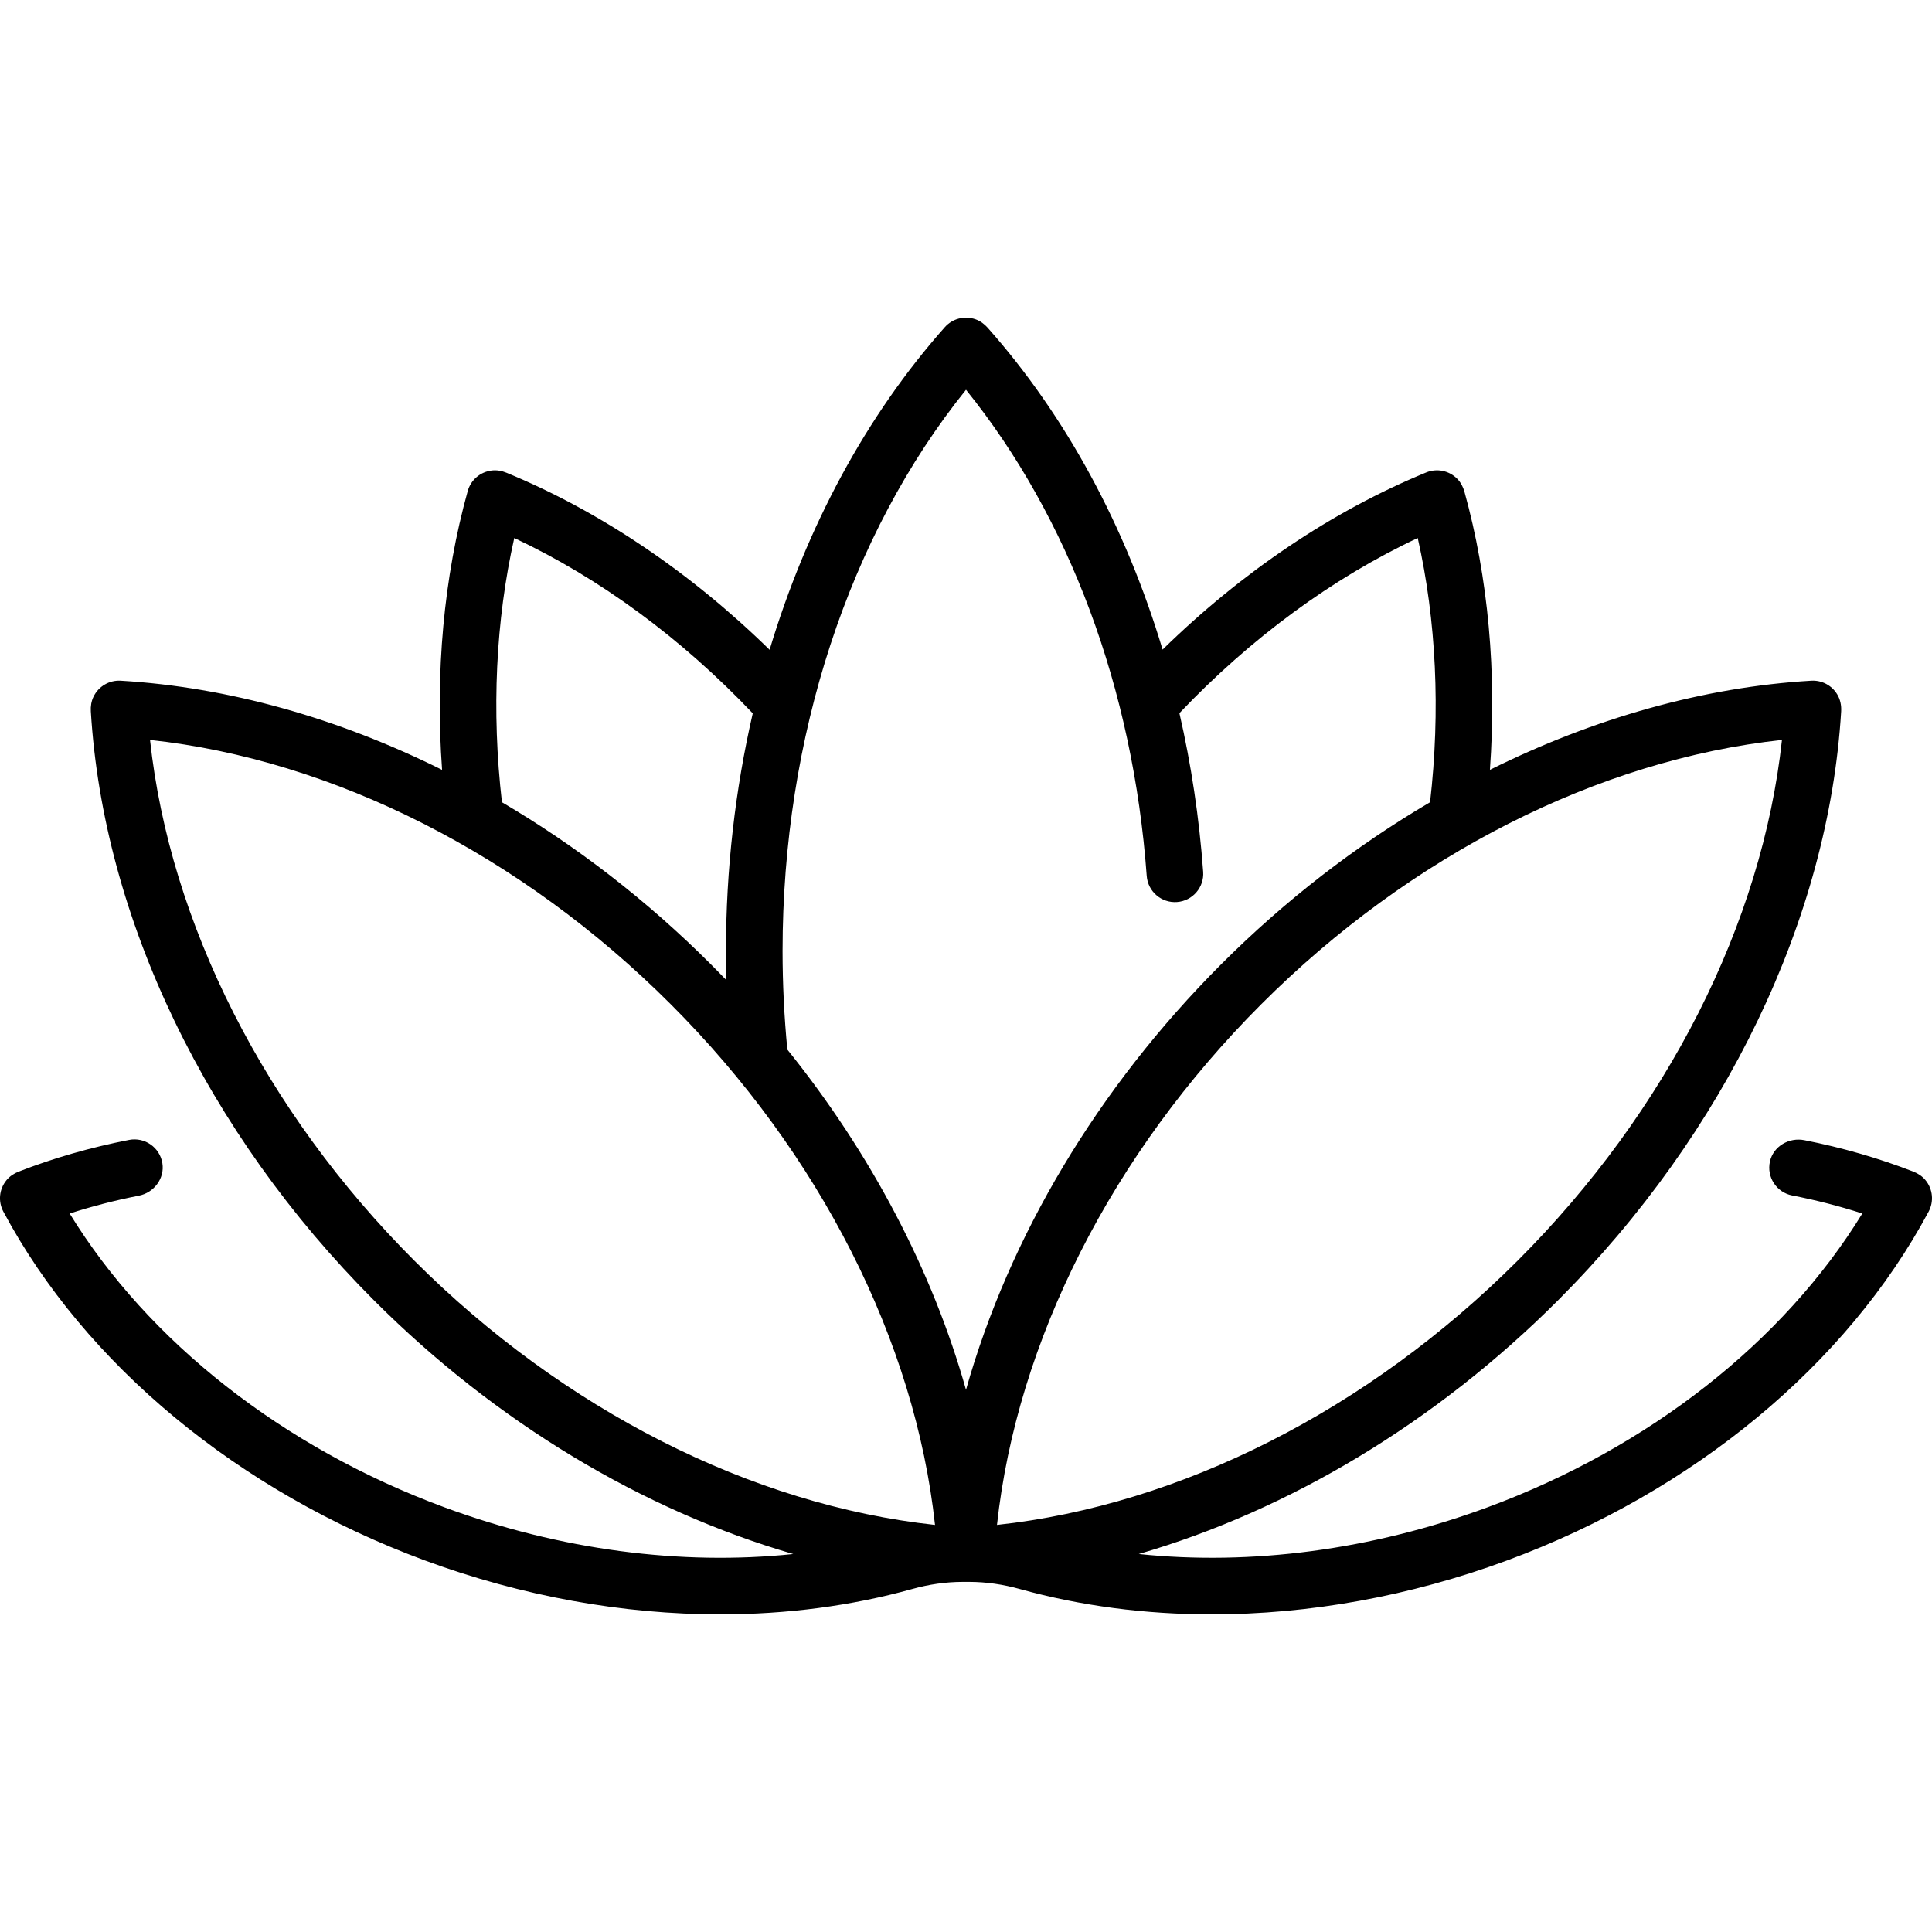
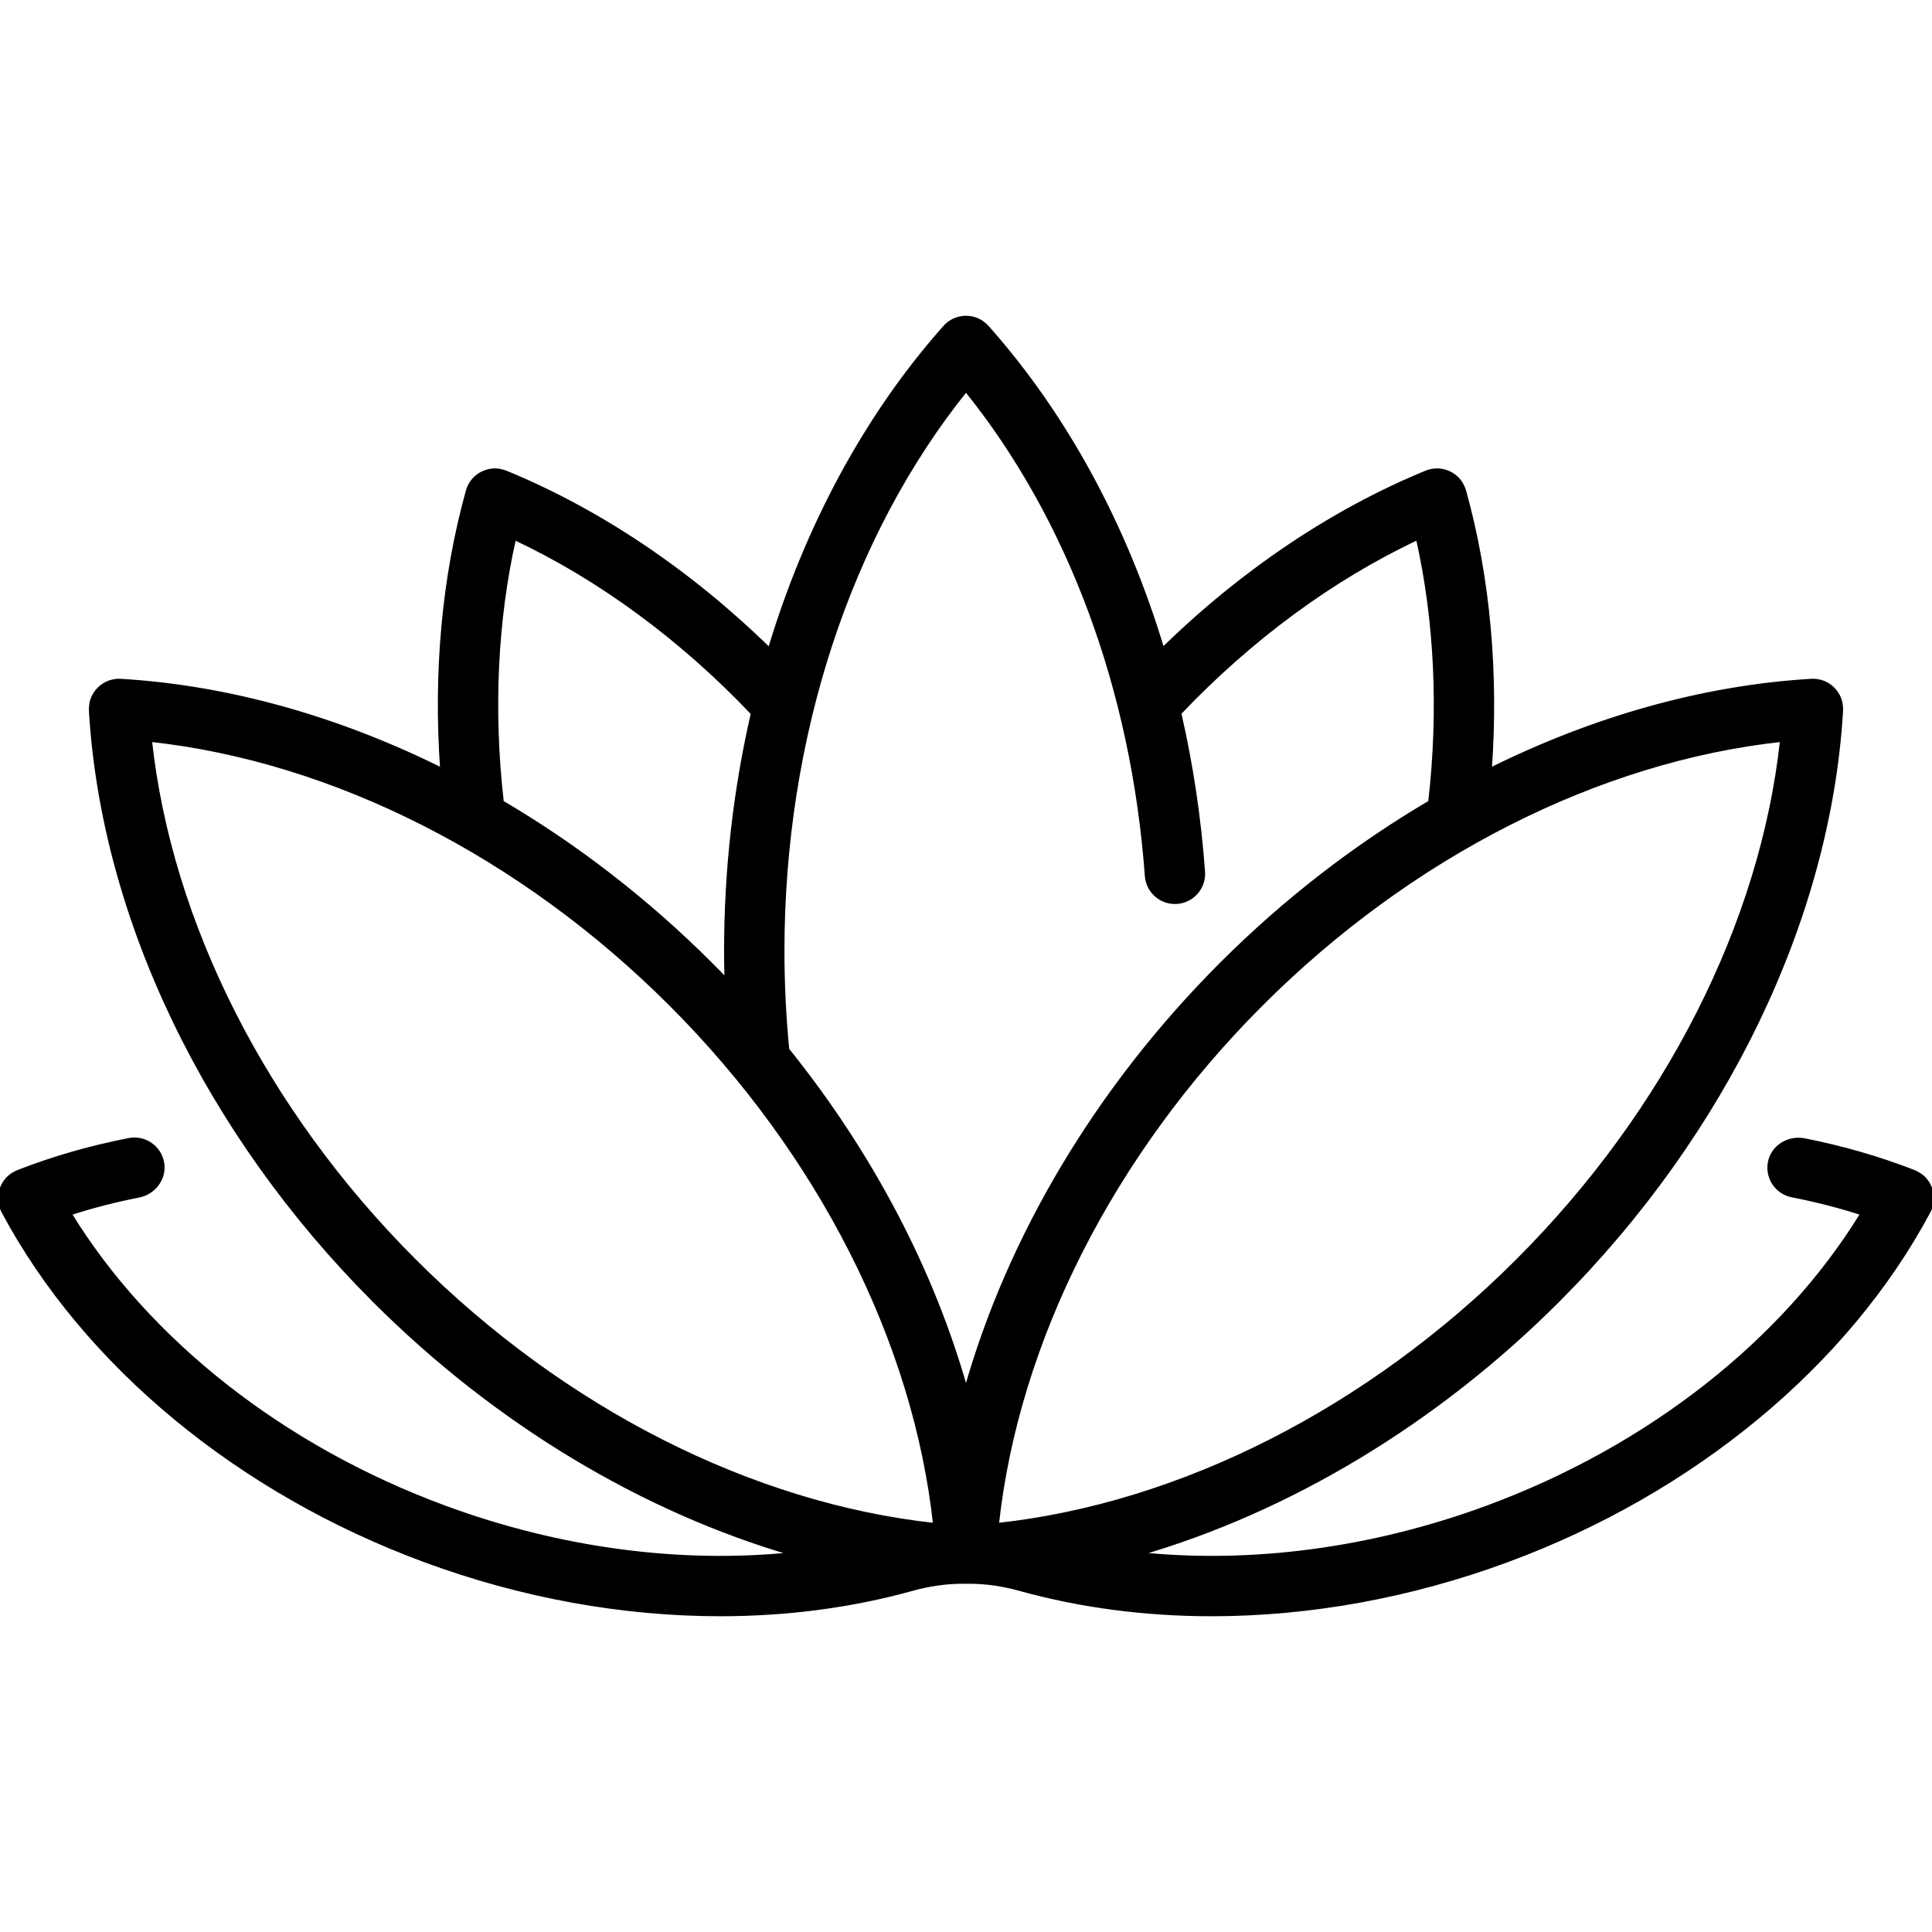
<svg xmlns="http://www.w3.org/2000/svg" id="Capa_1" enable-background="new 0 0 512 512" height="512" viewBox="0 0 512 512" width="512">
  <g>
-     <path d="m510.239 312.706c-.842-1.011-1.97-1.746-3.197-2.223-9.106-3.545-18.811-6.345-28.856-8.324-4.065-.801-8.233 1.608-9.133 5.653-.92 4.137 1.753 8.192 5.886 8.997 6.382 1.243 12.608 2.845 18.596 4.783-20.825 33.961-56.541 62.064-99.322 77.86-30.706 11.337-62.763 15.477-92.428 12.375 39.864-11.584 78.733-34.851 111.022-67.141 44.438-44.438 71.808-101.337 75.117-156.141.096-1.584-.223-3.19-1.05-4.544-1.484-2.43-4.121-3.769-6.867-3.609-28.5 1.687-57.568 9.899-85.164 23.624 1.847-25.694-.434-50.932-6.746-73.696-.352-1.269-.969-2.467-1.892-3.407-2.221-2.261-5.476-2.847-8.237-1.713-24.844 10.206-48.803 26.337-69.871 46.946-9.785-32.578-25.55-61.817-46.358-85.292-.873-.985-1.953-1.79-3.194-2.228-2.987-1.056-6.17-.154-8.153 2.079-20.823 23.443-36.625 52.87-46.439 85.493-21.03-20.583-44.942-36.704-69.742-46.923-1.217-.502-2.541-.749-3.849-.597-3.147.366-5.608 2.573-6.408 5.449-6.352 22.815-8.652 48.124-6.8 73.891-27.596-13.725-56.664-21.937-85.164-23.624-2.978-.178-5.86 1.433-7.231 4.282-.57 1.184-.768 2.515-.689 3.827 3.297 54.819 30.67 111.736 75.12 156.186 32.291 32.291 71.162 55.558 111.026 67.142-29.666 3.102-61.725-1.039-92.432-12.376-42.781-15.795-78.497-43.898-99.322-77.859 5.91-1.913 12.052-3.498 18.347-4.734 3.997-.785 6.867-4.568 6.222-8.591-.675-4.208-4.694-6.991-8.84-6.181-10.179 1.983-20.014 4.807-29.234 8.397-1.227.478-2.355 1.212-3.198 2.223-2.028 2.436-2.285 5.736-.877 8.371 21.667 40.54 62.382 74.235 111.706 92.446 25.784 9.52 52.522 14.295 78.294 14.294 17.622-.001 34.788-2.243 50.882-6.722 4.37-1.216 8.872-1.886 13.408-1.886h1.648c4.536 0 9.039.671 13.41 1.887 16.093 4.479 33.257 6.722 50.881 6.722 25.77 0 52.513-4.775 78.294-14.294 49.324-18.211 90.039-51.906 111.706-92.446 1.412-2.64 1.155-5.94-.872-8.376zm-373.953-170.131c22.622 10.626 44.291 26.553 63.204 46.466-4.66 20.207-7.102 41.395-7.102 62.966 0 2.578.039 5.16.108 7.741-1.363-1.421-2.742-2.83-4.139-4.227-16.909-16.91-35.625-31.34-55.341-42.921-2.777-24.223-1.655-48.2 3.27-70.025zm-26.488 191.504c-39.582-39.583-64.781-89.418-70.038-137.989 48.571 5.256 98.407 30.456 137.989 70.038 39.582 39.583 64.781 89.418 70.038 137.989-48.57-5.256-98.406-30.456-137.989-70.038zm146.202 34.242c-8.886-31.55-25.105-62.527-47.345-90.174-.831-8.618-1.268-17.399-1.268-26.14 0-56.6 17.627-110.248 48.615-148.715 27.349 33.902 44.272 79.276 47.889 128.825.302 4.131 3.894 7.236 8.026 6.934 4.131-.302 7.236-3.896 6.934-8.026-1.05-14.385-3.174-28.446-6.294-42.033 18.902-19.89 40.554-35.799 63.157-46.417 4.925 21.825 6.046 45.802 3.27 70.025-19.716 11.582-38.432 26.012-55.341 42.921-32.768 32.77-56.24 72.316-67.643 112.8zm78.25-102.193c39.583-39.582 89.418-64.782 137.989-70.038-5.256 48.571-30.456 98.407-70.038 137.989-39.583 39.582-89.418 64.782-137.989 70.038 5.257-48.57 30.456-98.406 70.038-137.989z" />
+     <path stroke="currentColor" d="m510.239 312.706c-.842-1.011-1.97-1.746-3.197-2.223-9.106-3.545-18.811-6.345-28.856-8.324-4.065-.801-8.233 1.608-9.133 5.653-.92 4.137 1.753 8.192 5.886 8.997 6.382 1.243 12.608 2.845 18.596 4.783-20.825 33.961-56.541 62.064-99.322 77.86-30.706 11.337-62.763 15.477-92.428 12.375 39.864-11.584 78.733-34.851 111.022-67.141 44.438-44.438 71.808-101.337 75.117-156.141.096-1.584-.223-3.19-1.05-4.544-1.484-2.43-4.121-3.769-6.867-3.609-28.5 1.687-57.568 9.899-85.164 23.624 1.847-25.694-.434-50.932-6.746-73.696-.352-1.269-.969-2.467-1.892-3.407-2.221-2.261-5.476-2.847-8.237-1.713-24.844 10.206-48.803 26.337-69.871 46.946-9.785-32.578-25.55-61.817-46.358-85.292-.873-.985-1.953-1.79-3.194-2.228-2.987-1.056-6.17-.154-8.153 2.079-20.823 23.443-36.625 52.87-46.439 85.493-21.03-20.583-44.942-36.704-69.742-46.923-1.217-.502-2.541-.749-3.849-.597-3.147.366-5.608 2.573-6.408 5.449-6.352 22.815-8.652 48.124-6.8 73.891-27.596-13.725-56.664-21.937-85.164-23.624-2.978-.178-5.86 1.433-7.231 4.282-.57 1.184-.768 2.515-.689 3.827 3.297 54.819 30.67 111.736 75.12 156.186 32.291 32.291 71.162 55.558 111.026 67.142-29.666 3.102-61.725-1.039-92.432-12.376-42.781-15.795-78.497-43.898-99.322-77.859 5.91-1.913 12.052-3.498 18.347-4.734 3.997-.785 6.867-4.568 6.222-8.591-.675-4.208-4.694-6.991-8.84-6.181-10.179 1.983-20.014 4.807-29.234 8.397-1.227.478-2.355 1.212-3.198 2.223-2.028 2.436-2.285 5.736-.877 8.371 21.667 40.54 62.382 74.235 111.706 92.446 25.784 9.52 52.522 14.295 78.294 14.294 17.622-.001 34.788-2.243 50.882-6.722 4.37-1.216 8.872-1.886 13.408-1.886h1.648c4.536 0 9.039.671 13.41 1.887 16.093 4.479 33.257 6.722 50.881 6.722 25.77 0 52.513-4.775 78.294-14.294 49.324-18.211 90.039-51.906 111.706-92.446 1.412-2.64 1.155-5.94-.872-8.376zm-373.953-170.131c22.622 10.626 44.291 26.553 63.204 46.466-4.66 20.207-7.102 41.395-7.102 62.966 0 2.578.039 5.16.108 7.741-1.363-1.421-2.742-2.83-4.139-4.227-16.909-16.91-35.625-31.34-55.341-42.921-2.777-24.223-1.655-48.2 3.27-70.025zm-26.488 191.504c-39.582-39.583-64.781-89.418-70.038-137.989 48.571 5.256 98.407 30.456 137.989 70.038 39.582 39.583 64.781 89.418 70.038 137.989-48.57-5.256-98.406-30.456-137.989-70.038zm146.202 34.242c-8.886-31.55-25.105-62.527-47.345-90.174-.831-8.618-1.268-17.399-1.268-26.14 0-56.6 17.627-110.248 48.615-148.715 27.349 33.902 44.272 79.276 47.889 128.825.302 4.131 3.894 7.236 8.026 6.934 4.131-.302 7.236-3.896 6.934-8.026-1.05-14.385-3.174-28.446-6.294-42.033 18.902-19.89 40.554-35.799 63.157-46.417 4.925 21.825 6.046 45.802 3.27 70.025-19.716 11.582-38.432 26.012-55.341 42.921-32.768 32.77-56.24 72.316-67.643 112.8zm78.25-102.193c39.583-39.582 89.418-64.782 137.989-70.038-5.256 48.571-30.456 98.407-70.038 137.989-39.583 39.582-89.418 64.782-137.989 70.038 5.257-48.57 30.456-98.406 70.038-137.989z" />
  </g>
</svg>
